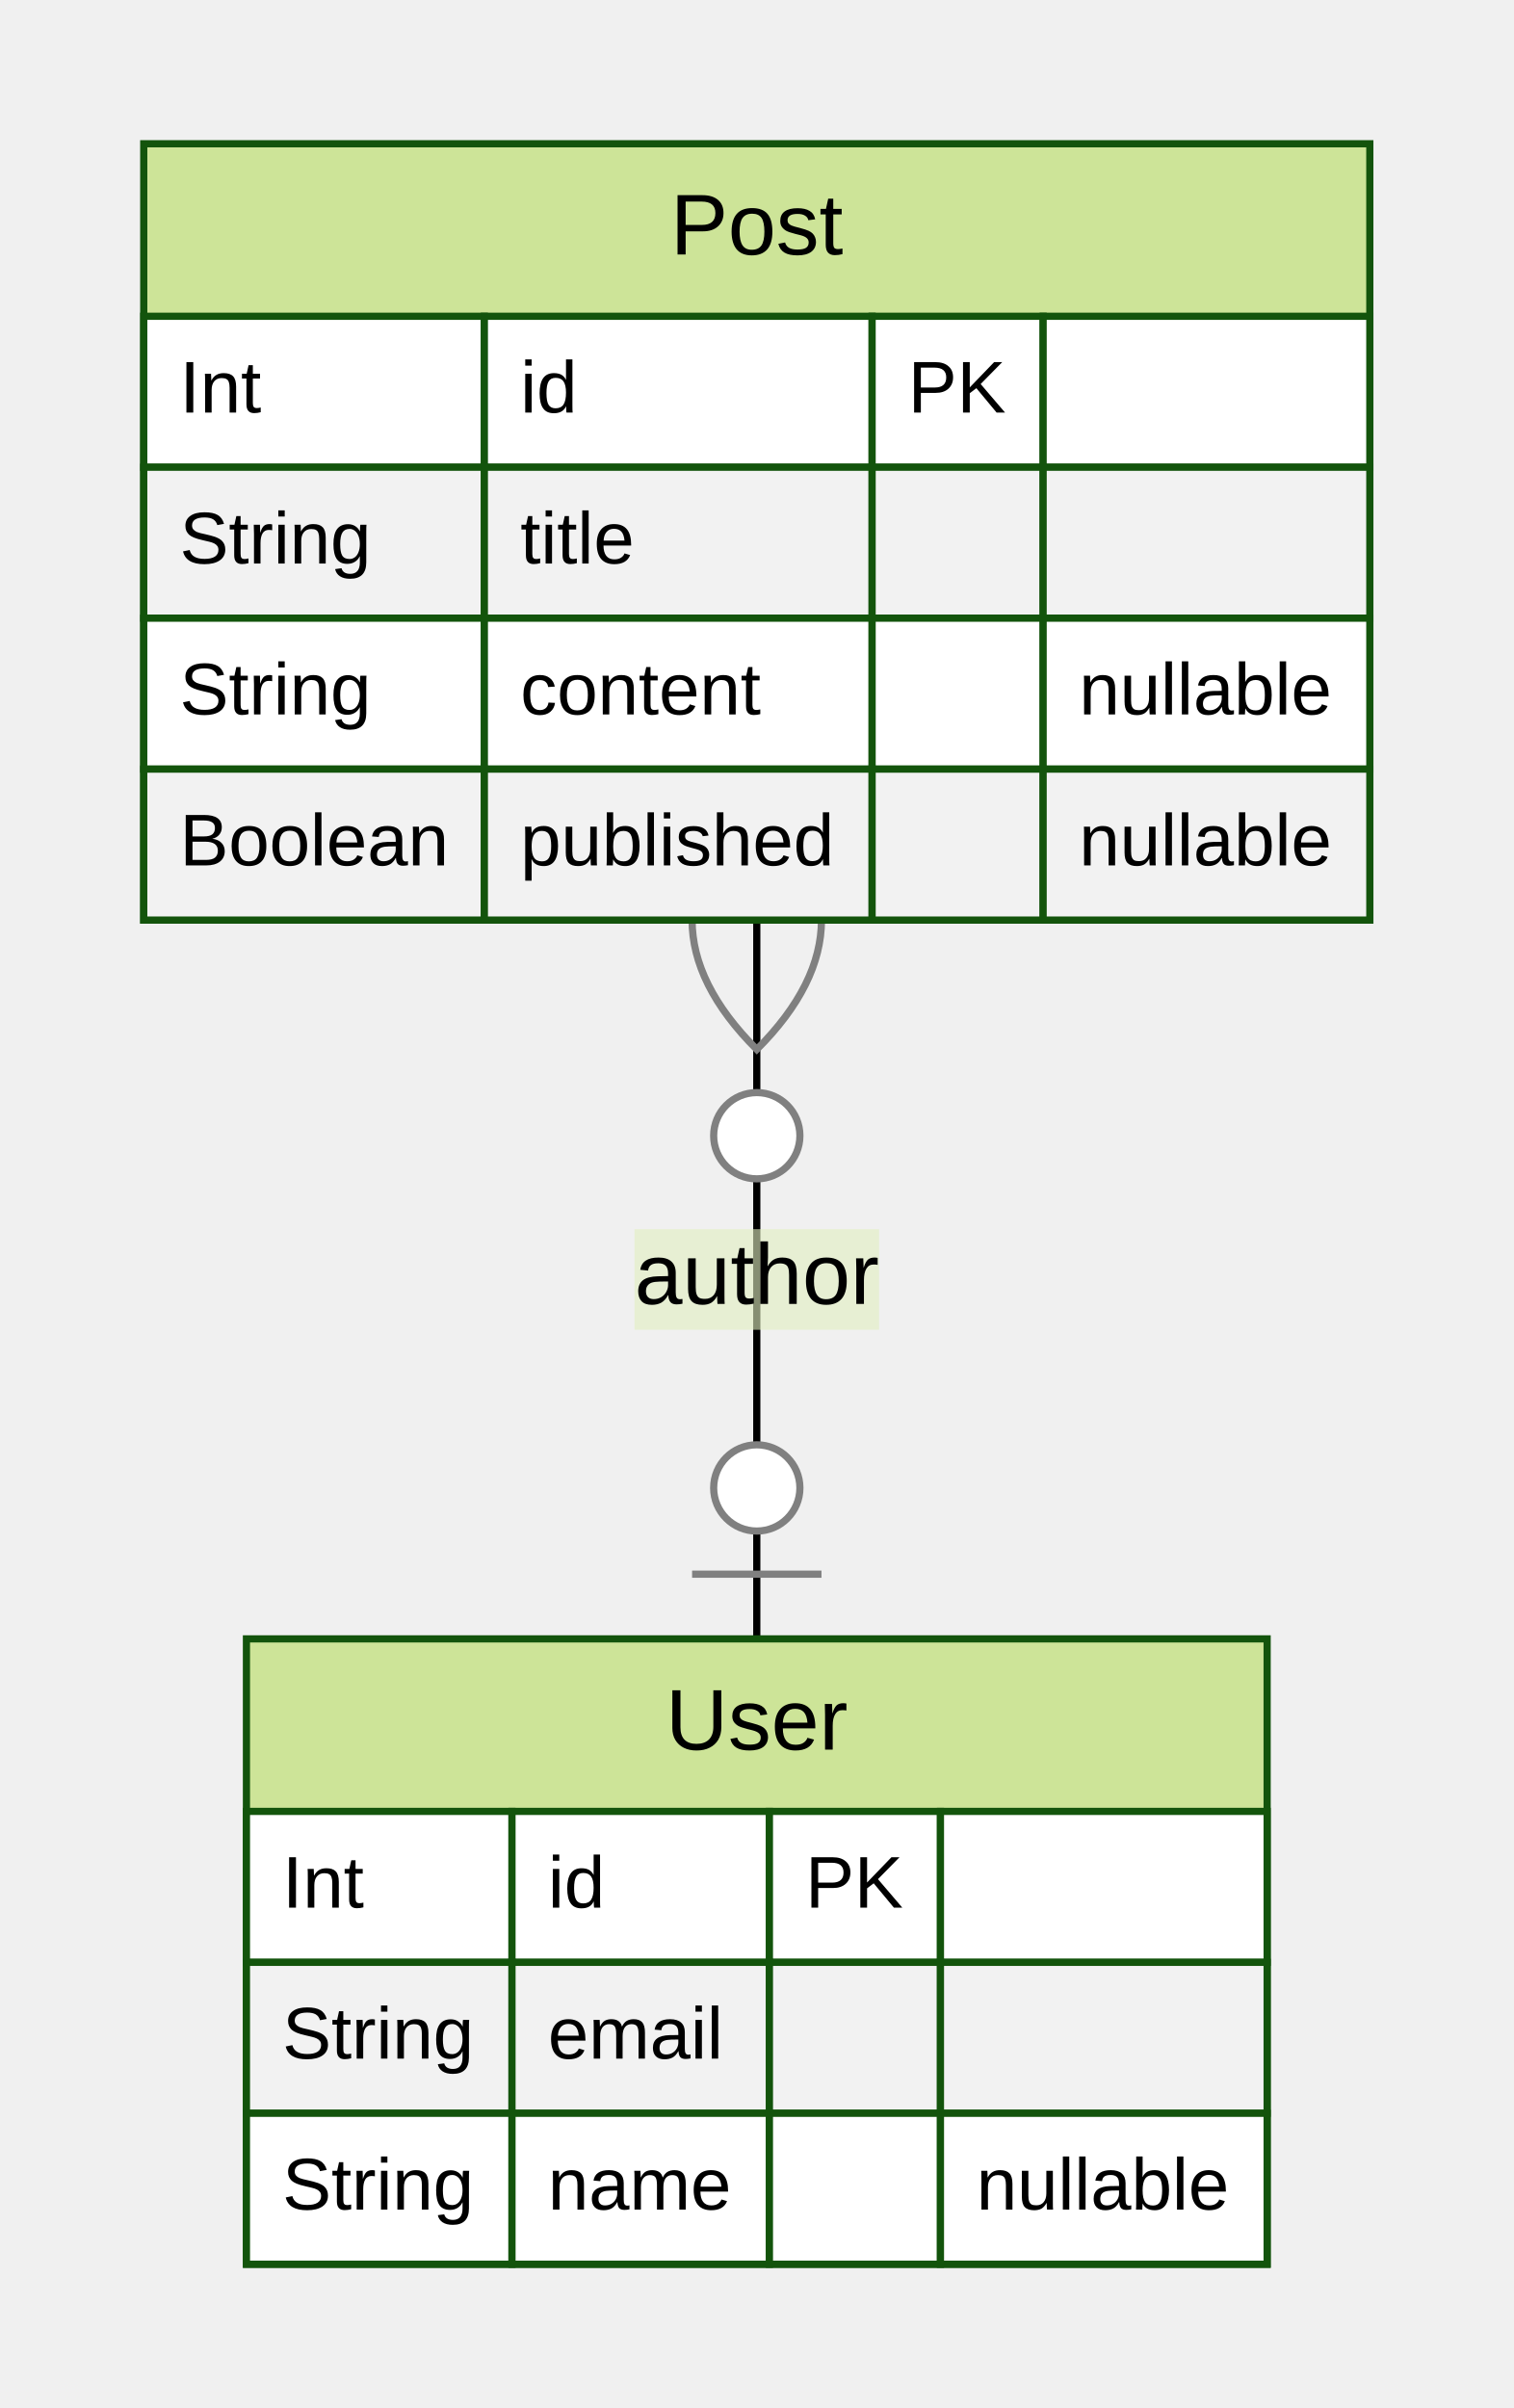
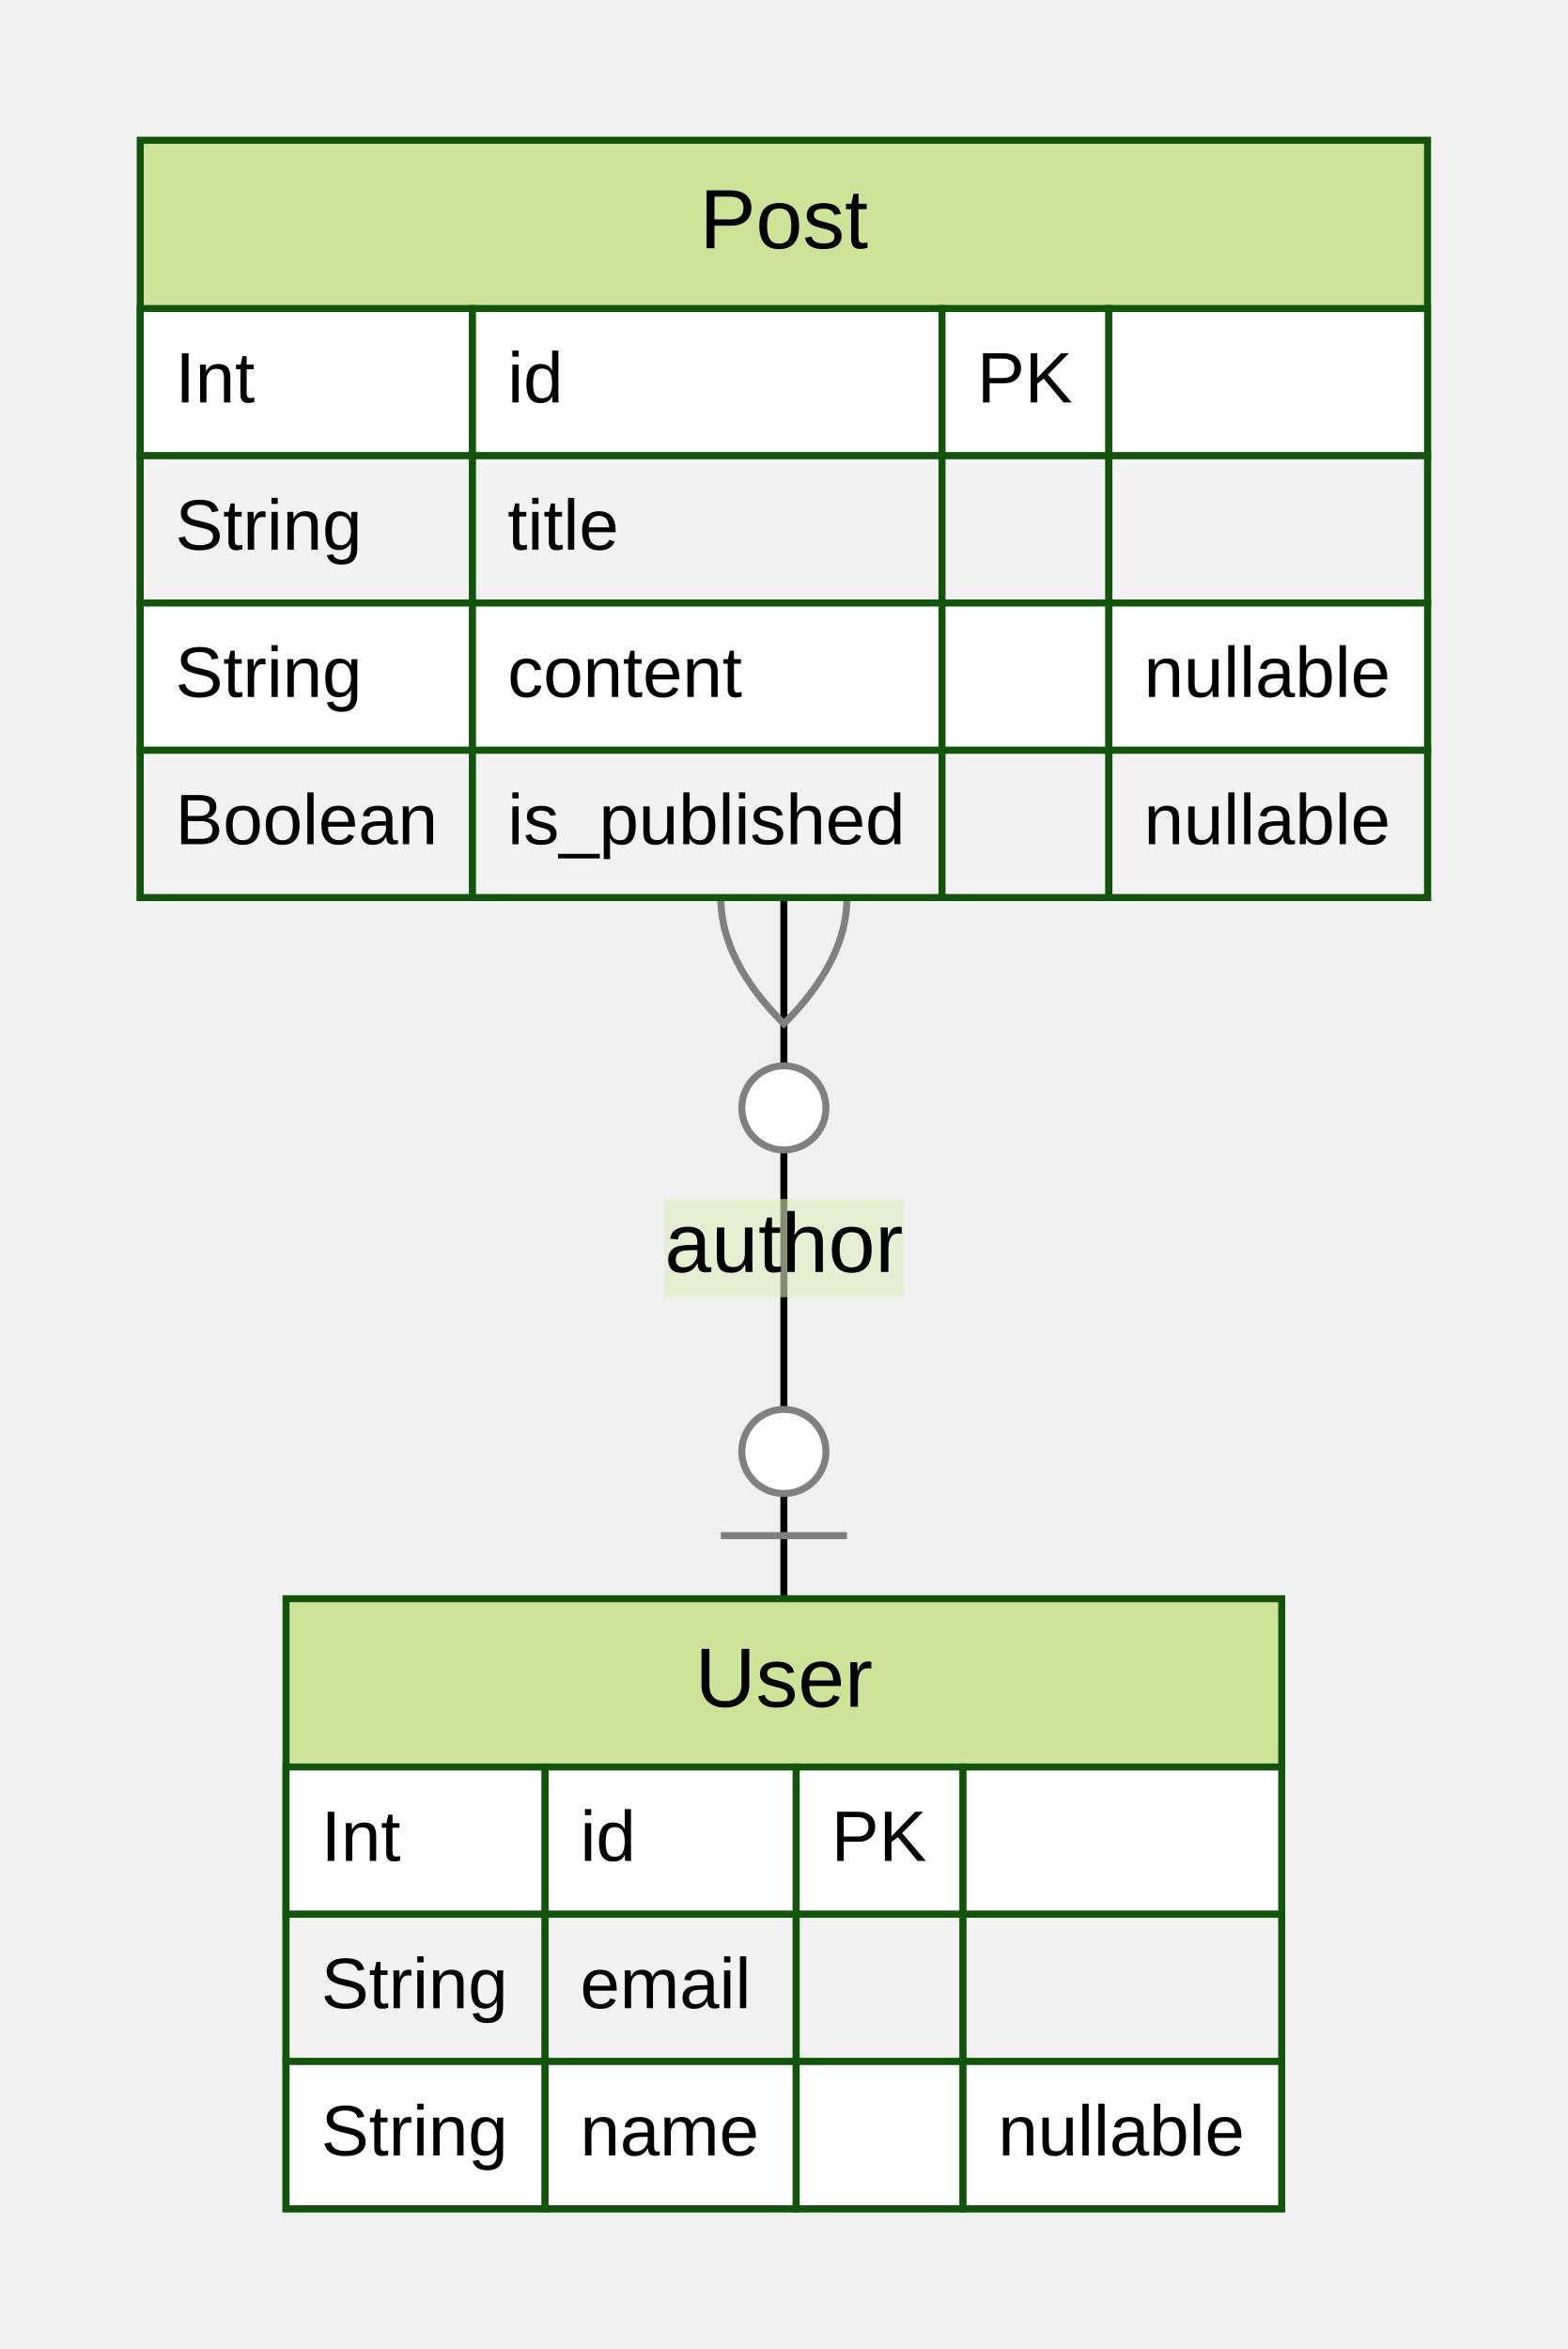
- <svg xmlns="http://www.w3.org/2000/svg" aria-labelledby="chart-title-mermaid-0 chart-desc-mermaid-0" role="img" viewBox="0 0 210.588 335" style="max-width: 210.588px; background-color: white;" width="100%" id="mermaid-0">
+ <svg xmlns="http://www.w3.org/2000/svg" aria-labelledby="chart-title-mermaid-0 chart-desc-mermaid-0" role="img" viewBox="0 0 223.611 335" style="max-width: 223.611px; background-color: white;" width="100%" id="mermaid-0">
  <style>#mermaid-0 {font-family:"trebuchet ms",verdana,arial,sans-serif;font-size:16px;fill:#000000;}#mermaid-0 .error-icon{fill:#552222;}#mermaid-0 .error-text{fill:#552222;stroke:#552222;}#mermaid-0 .edge-thickness-normal{stroke-width:2px;}#mermaid-0 .edge-thickness-thick{stroke-width:3.5px;}#mermaid-0 .edge-pattern-solid{stroke-dasharray:0;}#mermaid-0 .edge-pattern-dashed{stroke-dasharray:3;}#mermaid-0 .edge-pattern-dotted{stroke-dasharray:2;}#mermaid-0 .marker{fill:#000000;stroke:#000000;}#mermaid-0 .marker.cross{stroke:#000000;}#mermaid-0 svg{font-family:"trebuchet ms",verdana,arial,sans-serif;font-size:16px;}#mermaid-0 .entityBox{fill:#cde498;stroke:#13540c;}#mermaid-0 .attributeBoxOdd{fill:#ffffff;stroke:#13540c;}#mermaid-0 .attributeBoxEven{fill:#f2f2f2;stroke:#13540c;}#mermaid-0 .relationshipLabelBox{fill:hsl(78.158, 58.462%, 84.51%);opacity:0.7;background-color:hsl(78.158, 58.462%, 84.51%);}#mermaid-0 .relationshipLabelBox rect{opacity:0.5;}#mermaid-0 .relationshipLine{stroke:#000000;}#mermaid-0 :root{--mermaid-font-family:"trebuchet ms",verdana,arial,sans-serif;}</style>
  <g />
  <defs>
    <marker orient="auto" markerHeight="18" markerWidth="18" refY="9" refX="0" id="ONLY_ONE_START">
      <path d="M9,0 L9,18 M15,0 L15,18" fill="none" stroke="gray" />
    </marker>
  </defs>
  <defs>
    <marker orient="auto" markerHeight="18" markerWidth="18" refY="9" refX="18" id="ONLY_ONE_END">
      <path d="M3,0 L3,18 M9,0 L9,18" fill="none" stroke="gray" />
    </marker>
  </defs>
  <defs>
    <marker orient="auto" markerHeight="18" markerWidth="30" refY="9" refX="0" id="ZERO_OR_ONE_START">
      <circle r="6" cy="9" cx="21" fill="white" stroke="gray" />
      <path d="M9,0 L9,18" fill="none" stroke="gray" />
    </marker>
  </defs>
  <defs>
    <marker orient="auto" markerHeight="18" markerWidth="30" refY="9" refX="30" id="ZERO_OR_ONE_END">
      <circle r="6" cy="9" cx="9" fill="white" stroke="gray" />
      <path d="M21,0 L21,18" fill="none" stroke="gray" />
    </marker>
  </defs>
  <defs>
    <marker orient="auto" markerHeight="36" markerWidth="45" refY="18" refX="18" id="ONE_OR_MORE_START">
      <path d="M0,18 Q 18,0 36,18 Q 18,36 0,18 M42,9 L42,27" fill="none" stroke="gray" />
    </marker>
  </defs>
  <defs>
    <marker orient="auto" markerHeight="36" markerWidth="45" refY="18" refX="27" id="ONE_OR_MORE_END">
      <path d="M3,9 L3,27 M9,18 Q27,0 45,18 Q27,36 9,18" fill="none" stroke="gray" />
    </marker>
  </defs>
  <defs>
    <marker orient="auto" markerHeight="36" markerWidth="57" refY="18" refX="18" id="ZERO_OR_MORE_START">
      <circle r="6" cy="18" cx="48" fill="white" stroke="gray" />
      <path d="M0,18 Q18,0 36,18 Q18,36 0,18" fill="none" stroke="gray" />
    </marker>
  </defs>
  <defs>
    <marker orient="auto" markerHeight="36" markerWidth="57" refY="18" refX="39" id="ZERO_OR_MORE_END">
      <circle r="6" cy="18" cx="9" fill="white" stroke="gray" />
      <path d="M21,18 Q39,0 57,18 Q39,36 21,18" fill="none" stroke="gray" />
    </marker>
  </defs>
-   <path marker-start="url(#ZERO_OR_MORE_START)" marker-end="url(#ZERO_OR_ONE_END)" fill="none" stroke="gray" d="M105.294,128L105.294,136.333C105.294,144.667,105.294,161.333,105.294,178C105.294,194.667,105.294,211.333,105.294,219.667L105.294,228" class="er relationshipLine" />
-   <g transform="translate(34.28757,228 )" id="entity-User-cdfa3d29-3a86-4a3c-928a-22f2379f05bd">
+   <path marker-start="url(#ZERO_OR_MORE_START)" marker-end="url(#ZERO_OR_ONE_END)" fill="none" stroke="gray" d="M111.806,128L111.806,136.333C111.806,144.667,111.806,161.333,111.806,178C111.806,194.667,111.806,211.333,111.806,219.667L111.806,228" class="er relationshipLine" />
+   <g transform="translate(40.79901,228 )" id="entity-User-de0ff189-efaa-4658-bf2b-d293ccc5195b">
    <rect height="87" width="142.013" y="0" x="0" stroke="gray" fill-opacity="100%" fill="honeydew" class="er entityBox" />
-     <text transform="translate(71.00656,12)" style="font-family: &quot;trebuchet ms&quot;, verdana, arial, sans-serif;; font-size: 12px" text-anchor="middle" dominant-baseline="middle" y="0" x="0" id="text-entity-User-cdfa3d29-3a86-4a3c-928a-22f2379f05bd" class="er entityLabel">User</text>
+     <text transform="translate(71.00656,12)" style="font-family: &quot;trebuchet ms&quot;, verdana, arial, sans-serif;; font-size: 12px" text-anchor="middle" dominant-baseline="middle" y="0" x="0" id="text-entity-User-de0ff189-efaa-4658-bf2b-d293ccc5195b" class="er entityLabel">User</text>
    <rect height="21" width="36.947" y="24" x="0" stroke="gray" fill-opacity="100%" fill="honeydew" class="er attributeBoxOdd" />
-     <text transform="translate(5,34.5)" style="font-family: &quot;trebuchet ms&quot;, verdana, arial, sans-serif;; font-size: 10.2px" text-anchor="left" dominant-baseline="middle" y="0" x="0" id="text-entity-User-cdfa3d29-3a86-4a3c-928a-22f2379f05bd-attr-1-type" class="er entityLabel">Int</text>
+     <text transform="translate(5,34.5)" style="font-family: &quot;trebuchet ms&quot;, verdana, arial, sans-serif;; font-size: 10.2px" text-anchor="left" dominant-baseline="middle" y="0" x="0" id="text-entity-User-de0ff189-efaa-4658-bf2b-d293ccc5195b-attr-1-type" class="er entityLabel">Int</text>
    <rect height="21" width="35.818" y="24" x="36.947" stroke="gray" fill-opacity="100%" fill="honeydew" class="er attributeBoxOdd" />
-     <text transform="translate(41.94705,34.5)" style="font-family: &quot;trebuchet ms&quot;, verdana, arial, sans-serif;; font-size: 10.2px" text-anchor="left" dominant-baseline="middle" y="0" x="0" id="text-entity-User-cdfa3d29-3a86-4a3c-928a-22f2379f05bd-attr-1-name" class="er entityLabel">id</text>
+     <text transform="translate(41.94705,34.5)" style="font-family: &quot;trebuchet ms&quot;, verdana, arial, sans-serif;; font-size: 10.2px" text-anchor="left" dominant-baseline="middle" y="0" x="0" id="text-entity-User-de0ff189-efaa-4658-bf2b-d293ccc5195b-attr-1-name" class="er entityLabel">id</text>
    <rect height="21" width="23.795" y="24" x="72.765" stroke="gray" fill-opacity="100%" fill="honeydew" class="er attributeBoxOdd" />
-     <text transform="translate(77.76492,34.5)" style="font-family: &quot;trebuchet ms&quot;, verdana, arial, sans-serif;; font-size: 10.2px" text-anchor="left" dominant-baseline="middle" y="0" x="0" id="text-entity-User-cdfa3d29-3a86-4a3c-928a-22f2379f05bd-attr-1-key" class="er entityLabel">PK</text>
+     <text transform="translate(77.76492,34.5)" style="font-family: &quot;trebuchet ms&quot;, verdana, arial, sans-serif;; font-size: 10.2px" text-anchor="left" dominant-baseline="middle" y="0" x="0" id="text-entity-User-de0ff189-efaa-4658-bf2b-d293ccc5195b-attr-1-key" class="er entityLabel">PK</text>
    <rect height="21" width="45.453" y="24" x="96.56" stroke="gray" fill-opacity="100%" fill="honeydew" class="er attributeBoxOdd" />
-     <text transform="translate(101.5599,34.5)" style="font-family: &quot;trebuchet ms&quot;, verdana, arial, sans-serif;; font-size: 10.2px" text-anchor="left" dominant-baseline="middle" y="0" x="0" id="text-entity-User-cdfa3d29-3a86-4a3c-928a-22f2379f05bd-attr-1-comment" class="er entityLabel" />
+     <text transform="translate(101.5599,34.5)" style="font-family: &quot;trebuchet ms&quot;, verdana, arial, sans-serif;; font-size: 10.2px" text-anchor="left" dominant-baseline="middle" y="0" x="0" id="text-entity-User-de0ff189-efaa-4658-bf2b-d293ccc5195b-attr-1-comment" class="er entityLabel" />
    <rect height="21" width="36.947" y="45" x="0" stroke="gray" fill-opacity="100%" fill="honeydew" class="er attributeBoxEven" />
-     <text transform="translate(5,55.5)" style="font-family: &quot;trebuchet ms&quot;, verdana, arial, sans-serif;; font-size: 10.2px" text-anchor="left" dominant-baseline="middle" y="0" x="0" id="text-entity-User-cdfa3d29-3a86-4a3c-928a-22f2379f05bd-attr-2-type" class="er entityLabel">String</text>
+     <text transform="translate(5,55.5)" style="font-family: &quot;trebuchet ms&quot;, verdana, arial, sans-serif;; font-size: 10.2px" text-anchor="left" dominant-baseline="middle" y="0" x="0" id="text-entity-User-de0ff189-efaa-4658-bf2b-d293ccc5195b-attr-2-type" class="er entityLabel">String</text>
    <rect height="21" width="35.818" y="45" x="36.947" stroke="gray" fill-opacity="100%" fill="honeydew" class="er attributeBoxEven" />
-     <text transform="translate(41.94705,55.5)" style="font-family: &quot;trebuchet ms&quot;, verdana, arial, sans-serif;; font-size: 10.2px" text-anchor="left" dominant-baseline="middle" y="0" x="0" id="text-entity-User-cdfa3d29-3a86-4a3c-928a-22f2379f05bd-attr-2-name" class="er entityLabel">email</text>
+     <text transform="translate(41.94705,55.5)" style="font-family: &quot;trebuchet ms&quot;, verdana, arial, sans-serif;; font-size: 10.2px" text-anchor="left" dominant-baseline="middle" y="0" x="0" id="text-entity-User-de0ff189-efaa-4658-bf2b-d293ccc5195b-attr-2-name" class="er entityLabel">email</text>
    <rect height="21" width="23.795" y="45" x="72.765" stroke="gray" fill-opacity="100%" fill="honeydew" class="er attributeBoxEven" />
-     <text transform="translate(77.76492,55.5)" style="font-family: &quot;trebuchet ms&quot;, verdana, arial, sans-serif;; font-size: 10.2px" text-anchor="left" dominant-baseline="middle" y="0" x="0" id="text-entity-User-cdfa3d29-3a86-4a3c-928a-22f2379f05bd-attr-2-key" class="er entityLabel" />
+     <text transform="translate(77.76492,55.5)" style="font-family: &quot;trebuchet ms&quot;, verdana, arial, sans-serif;; font-size: 10.2px" text-anchor="left" dominant-baseline="middle" y="0" x="0" id="text-entity-User-de0ff189-efaa-4658-bf2b-d293ccc5195b-attr-2-key" class="er entityLabel" />
    <rect height="21" width="45.453" y="45" x="96.56" stroke="gray" fill-opacity="100%" fill="honeydew" class="er attributeBoxEven" />
-     <text transform="translate(101.5599,55.5)" style="font-family: &quot;trebuchet ms&quot;, verdana, arial, sans-serif;; font-size: 10.2px" text-anchor="left" dominant-baseline="middle" y="0" x="0" id="text-entity-User-cdfa3d29-3a86-4a3c-928a-22f2379f05bd-attr-2-comment" class="er entityLabel" />
+     <text transform="translate(101.5599,55.5)" style="font-family: &quot;trebuchet ms&quot;, verdana, arial, sans-serif;; font-size: 10.2px" text-anchor="left" dominant-baseline="middle" y="0" x="0" id="text-entity-User-de0ff189-efaa-4658-bf2b-d293ccc5195b-attr-2-comment" class="er entityLabel" />
    <rect height="21" width="36.947" y="66" x="0" stroke="gray" fill-opacity="100%" fill="honeydew" class="er attributeBoxOdd" />
-     <text transform="translate(5,76.5)" style="font-family: &quot;trebuchet ms&quot;, verdana, arial, sans-serif;; font-size: 10.2px" text-anchor="left" dominant-baseline="middle" y="0" x="0" id="text-entity-User-cdfa3d29-3a86-4a3c-928a-22f2379f05bd-attr-3-type" class="er entityLabel">String</text>
+     <text transform="translate(5,76.5)" style="font-family: &quot;trebuchet ms&quot;, verdana, arial, sans-serif;; font-size: 10.2px" text-anchor="left" dominant-baseline="middle" y="0" x="0" id="text-entity-User-de0ff189-efaa-4658-bf2b-d293ccc5195b-attr-3-type" class="er entityLabel">String</text>
    <rect height="21" width="35.818" y="66" x="36.947" stroke="gray" fill-opacity="100%" fill="honeydew" class="er attributeBoxOdd" />
-     <text transform="translate(41.94705,76.5)" style="font-family: &quot;trebuchet ms&quot;, verdana, arial, sans-serif;; font-size: 10.2px" text-anchor="left" dominant-baseline="middle" y="0" x="0" id="text-entity-User-cdfa3d29-3a86-4a3c-928a-22f2379f05bd-attr-3-name" class="er entityLabel">name</text>
+     <text transform="translate(41.94705,76.5)" style="font-family: &quot;trebuchet ms&quot;, verdana, arial, sans-serif;; font-size: 10.2px" text-anchor="left" dominant-baseline="middle" y="0" x="0" id="text-entity-User-de0ff189-efaa-4658-bf2b-d293ccc5195b-attr-3-name" class="er entityLabel">name</text>
    <rect height="21" width="23.795" y="66" x="72.765" stroke="gray" fill-opacity="100%" fill="honeydew" class="er attributeBoxOdd" />
-     <text transform="translate(77.76492,76.5)" style="font-family: &quot;trebuchet ms&quot;, verdana, arial, sans-serif;; font-size: 10.2px" text-anchor="left" dominant-baseline="middle" y="0" x="0" id="text-entity-User-cdfa3d29-3a86-4a3c-928a-22f2379f05bd-attr-3-key" class="er entityLabel" />
+     <text transform="translate(77.76492,76.5)" style="font-family: &quot;trebuchet ms&quot;, verdana, arial, sans-serif;; font-size: 10.2px" text-anchor="left" dominant-baseline="middle" y="0" x="0" id="text-entity-User-de0ff189-efaa-4658-bf2b-d293ccc5195b-attr-3-key" class="er entityLabel" />
    <rect height="21" width="45.453" y="66" x="96.56" stroke="gray" fill-opacity="100%" fill="honeydew" class="er attributeBoxOdd" />
-     <text transform="translate(101.5599,76.5)" style="font-family: &quot;trebuchet ms&quot;, verdana, arial, sans-serif;; font-size: 10.2px" text-anchor="left" dominant-baseline="middle" y="0" x="0" id="text-entity-User-cdfa3d29-3a86-4a3c-928a-22f2379f05bd-attr-3-comment" class="er entityLabel">nullable</text>
+     <text transform="translate(101.5599,76.5)" style="font-family: &quot;trebuchet ms&quot;, verdana, arial, sans-serif;; font-size: 10.2px" text-anchor="left" dominant-baseline="middle" y="0" x="0" id="text-entity-User-de0ff189-efaa-4658-bf2b-d293ccc5195b-attr-3-comment" class="er entityLabel">nullable</text>
  </g>
-   <g transform="translate(20,20 )" id="entity-Post-4d688568-1f19-468c-8655-054f3e670d19">
-     <rect height="108" width="170.588" y="0" x="0" stroke="gray" fill-opacity="100%" fill="honeydew" class="er entityBox" />
-     <text transform="translate(85.29413,12)" style="font-family: &quot;trebuchet ms&quot;, verdana, arial, sans-serif;; font-size: 12px" text-anchor="middle" dominant-baseline="middle" y="0" x="0" id="text-entity-Post-4d688568-1f19-468c-8655-054f3e670d19" class="er entityLabel">Post</text>
+   <g transform="translate(20,20 )" id="entity-Post-315e0326-63d4-4011-97bd-9d95554f43f0">
+     <rect height="108" width="183.611" y="0" x="0" stroke="gray" fill-opacity="100%" fill="honeydew" class="er entityBox" />
+     <text transform="translate(91.80557,12)" style="font-family: &quot;trebuchet ms&quot;, verdana, arial, sans-serif;; font-size: 12px" text-anchor="middle" dominant-baseline="middle" y="0" x="0" id="text-entity-Post-315e0326-63d4-4011-97bd-9d95554f43f0" class="er entityLabel">Post</text>
    <rect height="21" width="47.391" y="24" x="0" stroke="gray" fill-opacity="100%" fill="honeydew" class="er attributeBoxOdd" />
-     <text transform="translate(5,34.5)" style="font-family: &quot;trebuchet ms&quot;, verdana, arial, sans-serif;; font-size: 10.2px" text-anchor="left" dominant-baseline="middle" y="0" x="0" id="text-entity-Post-4d688568-1f19-468c-8655-054f3e670d19-attr-1-type" class="er entityLabel">Int</text>
-     <rect height="21" width="53.949" y="24" x="47.391" stroke="gray" fill-opacity="100%" fill="honeydew" class="er attributeBoxOdd" />
-     <text transform="translate(52.39062,34.5)" style="font-family: &quot;trebuchet ms&quot;, verdana, arial, sans-serif;; font-size: 10.2px" text-anchor="left" dominant-baseline="middle" y="0" x="0" id="text-entity-Post-4d688568-1f19-468c-8655-054f3e670d19-attr-1-name" class="er entityLabel">id</text>
-     <rect height="21" width="23.795" y="24" x="101.34" stroke="gray" fill-opacity="100%" fill="honeydew" class="er attributeBoxOdd" />
-     <text transform="translate(106.3401,34.5)" style="font-family: &quot;trebuchet ms&quot;, verdana, arial, sans-serif;; font-size: 10.2px" text-anchor="left" dominant-baseline="middle" y="0" x="0" id="text-entity-Post-4d688568-1f19-468c-8655-054f3e670d19-attr-1-key" class="er entityLabel">PK</text>
-     <rect height="21" width="45.453" y="24" x="125.135" stroke="gray" fill-opacity="100%" fill="honeydew" class="er attributeBoxOdd" />
-     <text transform="translate(130.135,34.5)" style="font-family: &quot;trebuchet ms&quot;, verdana, arial, sans-serif;; font-size: 10.2px" text-anchor="left" dominant-baseline="middle" y="0" x="0" id="text-entity-Post-4d688568-1f19-468c-8655-054f3e670d19-attr-1-comment" class="er entityLabel" />
+     <text transform="translate(5,34.5)" style="font-family: &quot;trebuchet ms&quot;, verdana, arial, sans-serif;; font-size: 10.2px" text-anchor="left" dominant-baseline="middle" y="0" x="0" id="text-entity-Post-315e0326-63d4-4011-97bd-9d95554f43f0-attr-1-type" class="er entityLabel">Int</text>
+     <rect height="21" width="66.972" y="24" x="47.391" stroke="gray" fill-opacity="100%" fill="honeydew" class="er attributeBoxOdd" />
+     <text transform="translate(52.39062,34.5)" style="font-family: &quot;trebuchet ms&quot;, verdana, arial, sans-serif;; font-size: 10.2px" text-anchor="left" dominant-baseline="middle" y="0" x="0" id="text-entity-Post-315e0326-63d4-4011-97bd-9d95554f43f0-attr-1-name" class="er entityLabel">id</text>
+     <rect height="21" width="23.795" y="24" x="114.363" stroke="gray" fill-opacity="100%" fill="honeydew" class="er attributeBoxOdd" />
+     <text transform="translate(119.3629,34.5)" style="font-family: &quot;trebuchet ms&quot;, verdana, arial, sans-serif;; font-size: 10.2px" text-anchor="left" dominant-baseline="middle" y="0" x="0" id="text-entity-Post-315e0326-63d4-4011-97bd-9d95554f43f0-attr-1-key" class="er entityLabel">PK</text>
+     <rect height="21" width="45.453" y="24" x="138.158" stroke="gray" fill-opacity="100%" fill="honeydew" class="er attributeBoxOdd" />
+     <text transform="translate(143.1579,34.5)" style="font-family: &quot;trebuchet ms&quot;, verdana, arial, sans-serif;; font-size: 10.2px" text-anchor="left" dominant-baseline="middle" y="0" x="0" id="text-entity-Post-315e0326-63d4-4011-97bd-9d95554f43f0-attr-1-comment" class="er entityLabel" />
    <rect height="21" width="47.391" y="45" x="0" stroke="gray" fill-opacity="100%" fill="honeydew" class="er attributeBoxEven" />
-     <text transform="translate(5,55.5)" style="font-family: &quot;trebuchet ms&quot;, verdana, arial, sans-serif;; font-size: 10.2px" text-anchor="left" dominant-baseline="middle" y="0" x="0" id="text-entity-Post-4d688568-1f19-468c-8655-054f3e670d19-attr-2-type" class="er entityLabel">String</text>
-     <rect height="21" width="53.949" y="45" x="47.391" stroke="gray" fill-opacity="100%" fill="honeydew" class="er attributeBoxEven" />
-     <text transform="translate(52.39062,55.5)" style="font-family: &quot;trebuchet ms&quot;, verdana, arial, sans-serif;; font-size: 10.2px" text-anchor="left" dominant-baseline="middle" y="0" x="0" id="text-entity-Post-4d688568-1f19-468c-8655-054f3e670d19-attr-2-name" class="er entityLabel">title</text>
-     <rect height="21" width="23.795" y="45" x="101.34" stroke="gray" fill-opacity="100%" fill="honeydew" class="er attributeBoxEven" />
-     <text transform="translate(106.3401,55.5)" style="font-family: &quot;trebuchet ms&quot;, verdana, arial, sans-serif;; font-size: 10.2px" text-anchor="left" dominant-baseline="middle" y="0" x="0" id="text-entity-Post-4d688568-1f19-468c-8655-054f3e670d19-attr-2-key" class="er entityLabel" />
-     <rect height="21" width="45.453" y="45" x="125.135" stroke="gray" fill-opacity="100%" fill="honeydew" class="er attributeBoxEven" />
-     <text transform="translate(130.135,55.5)" style="font-family: &quot;trebuchet ms&quot;, verdana, arial, sans-serif;; font-size: 10.2px" text-anchor="left" dominant-baseline="middle" y="0" x="0" id="text-entity-Post-4d688568-1f19-468c-8655-054f3e670d19-attr-2-comment" class="er entityLabel" />
+     <text transform="translate(5,55.5)" style="font-family: &quot;trebuchet ms&quot;, verdana, arial, sans-serif;; font-size: 10.2px" text-anchor="left" dominant-baseline="middle" y="0" x="0" id="text-entity-Post-315e0326-63d4-4011-97bd-9d95554f43f0-attr-2-type" class="er entityLabel">String</text>
+     <rect height="21" width="66.972" y="45" x="47.391" stroke="gray" fill-opacity="100%" fill="honeydew" class="er attributeBoxEven" />
+     <text transform="translate(52.39062,55.5)" style="font-family: &quot;trebuchet ms&quot;, verdana, arial, sans-serif;; font-size: 10.2px" text-anchor="left" dominant-baseline="middle" y="0" x="0" id="text-entity-Post-315e0326-63d4-4011-97bd-9d95554f43f0-attr-2-name" class="er entityLabel">title</text>
+     <rect height="21" width="23.795" y="45" x="114.363" stroke="gray" fill-opacity="100%" fill="honeydew" class="er attributeBoxEven" />
+     <text transform="translate(119.3629,55.5)" style="font-family: &quot;trebuchet ms&quot;, verdana, arial, sans-serif;; font-size: 10.2px" text-anchor="left" dominant-baseline="middle" y="0" x="0" id="text-entity-Post-315e0326-63d4-4011-97bd-9d95554f43f0-attr-2-key" class="er entityLabel" />
+     <rect height="21" width="45.453" y="45" x="138.158" stroke="gray" fill-opacity="100%" fill="honeydew" class="er attributeBoxEven" />
+     <text transform="translate(143.1579,55.5)" style="font-family: &quot;trebuchet ms&quot;, verdana, arial, sans-serif;; font-size: 10.2px" text-anchor="left" dominant-baseline="middle" y="0" x="0" id="text-entity-Post-315e0326-63d4-4011-97bd-9d95554f43f0-attr-2-comment" class="er entityLabel" />
    <rect height="21" width="47.391" y="66" x="0" stroke="gray" fill-opacity="100%" fill="honeydew" class="er attributeBoxOdd" />
-     <text transform="translate(5,76.5)" style="font-family: &quot;trebuchet ms&quot;, verdana, arial, sans-serif;; font-size: 10.2px" text-anchor="left" dominant-baseline="middle" y="0" x="0" id="text-entity-Post-4d688568-1f19-468c-8655-054f3e670d19-attr-3-type" class="er entityLabel">String</text>
-     <rect height="21" width="53.949" y="66" x="47.391" stroke="gray" fill-opacity="100%" fill="honeydew" class="er attributeBoxOdd" />
-     <text transform="translate(52.39062,76.5)" style="font-family: &quot;trebuchet ms&quot;, verdana, arial, sans-serif;; font-size: 10.2px" text-anchor="left" dominant-baseline="middle" y="0" x="0" id="text-entity-Post-4d688568-1f19-468c-8655-054f3e670d19-attr-3-name" class="er entityLabel">content</text>
-     <rect height="21" width="23.795" y="66" x="101.34" stroke="gray" fill-opacity="100%" fill="honeydew" class="er attributeBoxOdd" />
-     <text transform="translate(106.3401,76.5)" style="font-family: &quot;trebuchet ms&quot;, verdana, arial, sans-serif;; font-size: 10.2px" text-anchor="left" dominant-baseline="middle" y="0" x="0" id="text-entity-Post-4d688568-1f19-468c-8655-054f3e670d19-attr-3-key" class="er entityLabel" />
-     <rect height="21" width="45.453" y="66" x="125.135" stroke="gray" fill-opacity="100%" fill="honeydew" class="er attributeBoxOdd" />
-     <text transform="translate(130.135,76.5)" style="font-family: &quot;trebuchet ms&quot;, verdana, arial, sans-serif;; font-size: 10.2px" text-anchor="left" dominant-baseline="middle" y="0" x="0" id="text-entity-Post-4d688568-1f19-468c-8655-054f3e670d19-attr-3-comment" class="er entityLabel">nullable</text>
+     <text transform="translate(5,76.5)" style="font-family: &quot;trebuchet ms&quot;, verdana, arial, sans-serif;; font-size: 10.2px" text-anchor="left" dominant-baseline="middle" y="0" x="0" id="text-entity-Post-315e0326-63d4-4011-97bd-9d95554f43f0-attr-3-type" class="er entityLabel">String</text>
+     <rect height="21" width="66.972" y="66" x="47.391" stroke="gray" fill-opacity="100%" fill="honeydew" class="er attributeBoxOdd" />
+     <text transform="translate(52.39062,76.5)" style="font-family: &quot;trebuchet ms&quot;, verdana, arial, sans-serif;; font-size: 10.2px" text-anchor="left" dominant-baseline="middle" y="0" x="0" id="text-entity-Post-315e0326-63d4-4011-97bd-9d95554f43f0-attr-3-name" class="er entityLabel">content</text>
+     <rect height="21" width="23.795" y="66" x="114.363" stroke="gray" fill-opacity="100%" fill="honeydew" class="er attributeBoxOdd" />
+     <text transform="translate(119.3629,76.5)" style="font-family: &quot;trebuchet ms&quot;, verdana, arial, sans-serif;; font-size: 10.2px" text-anchor="left" dominant-baseline="middle" y="0" x="0" id="text-entity-Post-315e0326-63d4-4011-97bd-9d95554f43f0-attr-3-key" class="er entityLabel" />
+     <rect height="21" width="45.453" y="66" x="138.158" stroke="gray" fill-opacity="100%" fill="honeydew" class="er attributeBoxOdd" />
+     <text transform="translate(143.1579,76.5)" style="font-family: &quot;trebuchet ms&quot;, verdana, arial, sans-serif;; font-size: 10.2px" text-anchor="left" dominant-baseline="middle" y="0" x="0" id="text-entity-Post-315e0326-63d4-4011-97bd-9d95554f43f0-attr-3-comment" class="er entityLabel">nullable</text>
    <rect height="21" width="47.391" y="87" x="0" stroke="gray" fill-opacity="100%" fill="honeydew" class="er attributeBoxEven" />
-     <text transform="translate(5,97.5)" style="font-family: &quot;trebuchet ms&quot;, verdana, arial, sans-serif;; font-size: 10.2px" text-anchor="left" dominant-baseline="middle" y="0" x="0" id="text-entity-Post-4d688568-1f19-468c-8655-054f3e670d19-attr-4-type" class="er entityLabel">Boolean</text>
-     <rect height="21" width="53.949" y="87" x="47.391" stroke="gray" fill-opacity="100%" fill="honeydew" class="er attributeBoxEven" />
-     <text transform="translate(52.39062,97.5)" style="font-family: &quot;trebuchet ms&quot;, verdana, arial, sans-serif;; font-size: 10.2px" text-anchor="left" dominant-baseline="middle" y="0" x="0" id="text-entity-Post-4d688568-1f19-468c-8655-054f3e670d19-attr-4-name" class="er entityLabel">published</text>
-     <rect height="21" width="23.795" y="87" x="101.34" stroke="gray" fill-opacity="100%" fill="honeydew" class="er attributeBoxEven" />
-     <text transform="translate(106.3401,97.5)" style="font-family: &quot;trebuchet ms&quot;, verdana, arial, sans-serif;; font-size: 10.2px" text-anchor="left" dominant-baseline="middle" y="0" x="0" id="text-entity-Post-4d688568-1f19-468c-8655-054f3e670d19-attr-4-key" class="er entityLabel" />
-     <rect height="21" width="45.453" y="87" x="125.135" stroke="gray" fill-opacity="100%" fill="honeydew" class="er attributeBoxEven" />
-     <text transform="translate(130.135,97.5)" style="font-family: &quot;trebuchet ms&quot;, verdana, arial, sans-serif;; font-size: 10.2px" text-anchor="left" dominant-baseline="middle" y="0" x="0" id="text-entity-Post-4d688568-1f19-468c-8655-054f3e670d19-attr-4-comment" class="er entityLabel">nullable</text>
+     <text transform="translate(5,97.5)" style="font-family: &quot;trebuchet ms&quot;, verdana, arial, sans-serif;; font-size: 10.2px" text-anchor="left" dominant-baseline="middle" y="0" x="0" id="text-entity-Post-315e0326-63d4-4011-97bd-9d95554f43f0-attr-4-type" class="er entityLabel">Boolean</text>
+     <rect height="21" width="66.972" y="87" x="47.391" stroke="gray" fill-opacity="100%" fill="honeydew" class="er attributeBoxEven" />
+     <text transform="translate(52.39062,97.5)" style="font-family: &quot;trebuchet ms&quot;, verdana, arial, sans-serif;; font-size: 10.2px" text-anchor="left" dominant-baseline="middle" y="0" x="0" id="text-entity-Post-315e0326-63d4-4011-97bd-9d95554f43f0-attr-4-name" class="er entityLabel">is_published</text>
+     <rect height="21" width="23.795" y="87" x="114.363" stroke="gray" fill-opacity="100%" fill="honeydew" class="er attributeBoxEven" />
+     <text transform="translate(119.3629,97.5)" style="font-family: &quot;trebuchet ms&quot;, verdana, arial, sans-serif;; font-size: 10.2px" text-anchor="left" dominant-baseline="middle" y="0" x="0" id="text-entity-Post-315e0326-63d4-4011-97bd-9d95554f43f0-attr-4-key" class="er entityLabel" />
+     <rect height="21" width="45.453" y="87" x="138.158" stroke="gray" fill-opacity="100%" fill="honeydew" class="er attributeBoxEven" />
+     <text transform="translate(143.1579,97.5)" style="font-family: &quot;trebuchet ms&quot;, verdana, arial, sans-serif;; font-size: 10.2px" text-anchor="left" dominant-baseline="middle" y="0" x="0" id="text-entity-Post-315e0326-63d4-4011-97bd-9d95554f43f0-attr-4-comment" class="er entityLabel">nullable</text>
  </g>
-   <rect fill-opacity="85%" fill="white" height="14" width="34.031" y="171" x="88.279" class="er relationshipLabelBox" />
-   <text style="font-family: &quot;trebuchet ms&quot;, verdana, arial, sans-serif;; font-size: 12px" dominant-baseline="middle" text-anchor="middle" y="178" x="105.294" id="rel1" class="er relationshipLabel">author</text>
+   <rect fill-opacity="85%" fill="white" height="14" width="34.031" y="171" x="94.79" class="er relationshipLabelBox" />
+   <text style="font-family: &quot;trebuchet ms&quot;, verdana, arial, sans-serif;; font-size: 12px" dominant-baseline="middle" text-anchor="middle" y="178" x="111.806" id="rel1" class="er relationshipLabel">author</text>
</svg>
